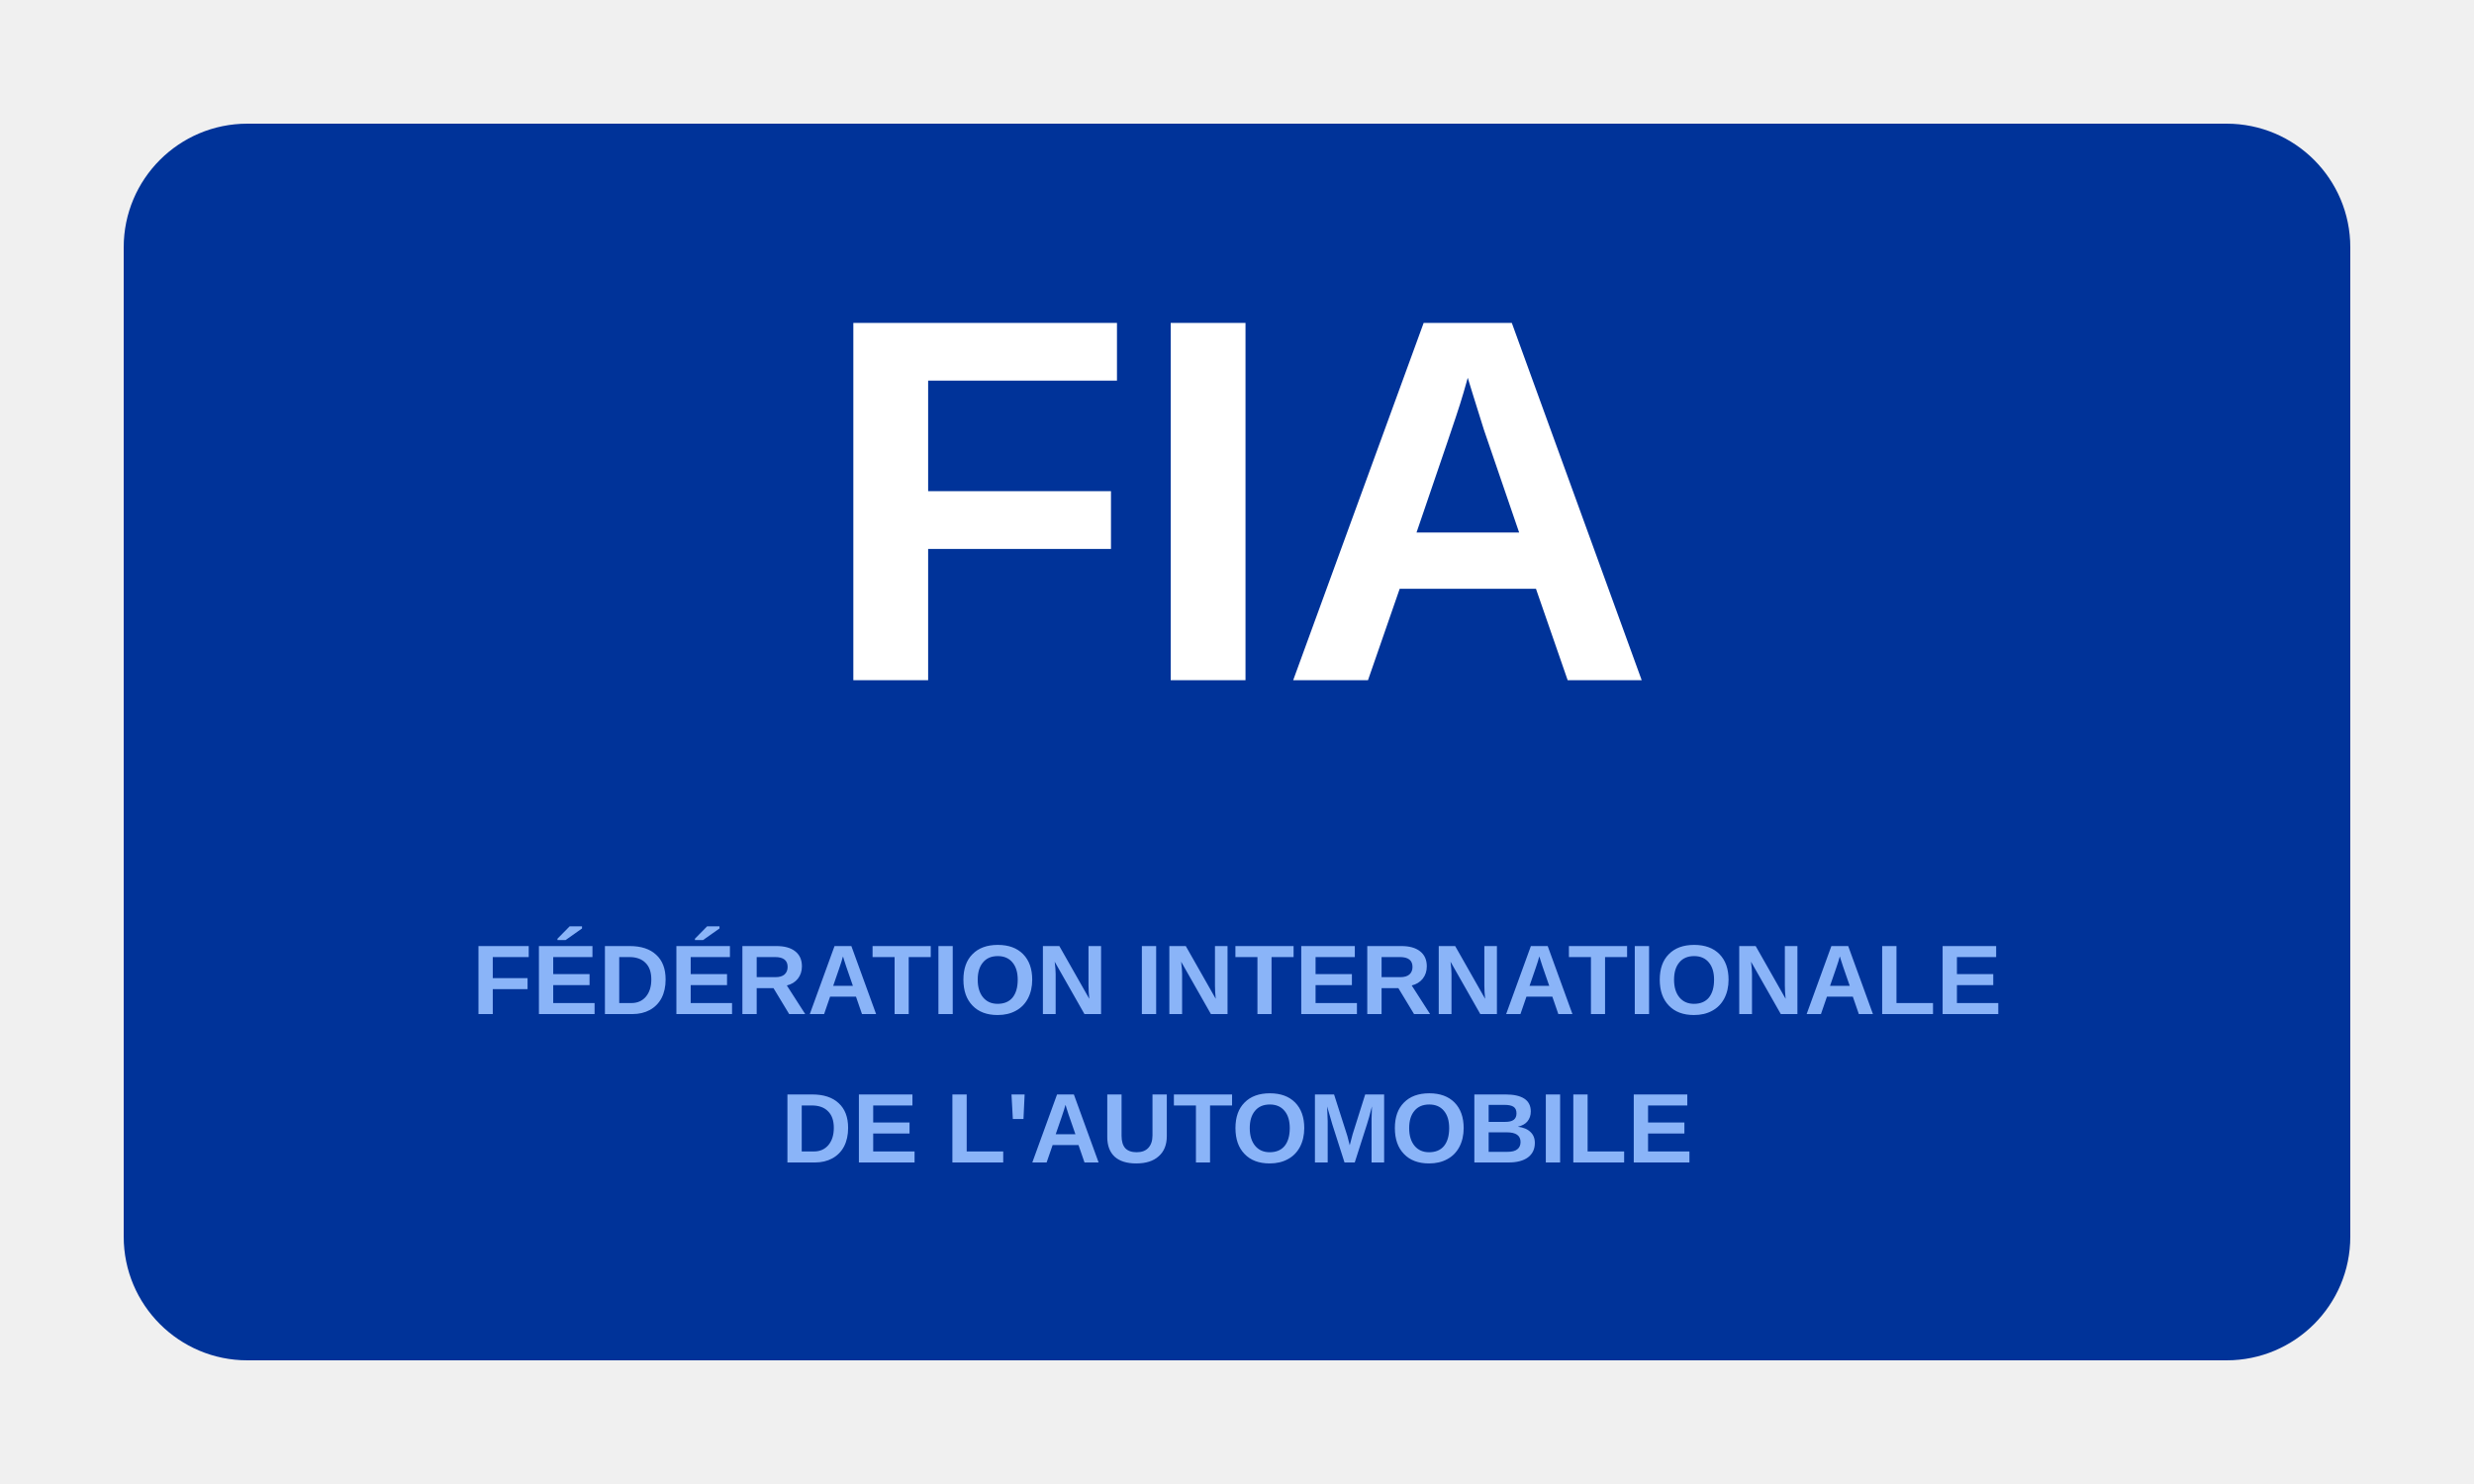
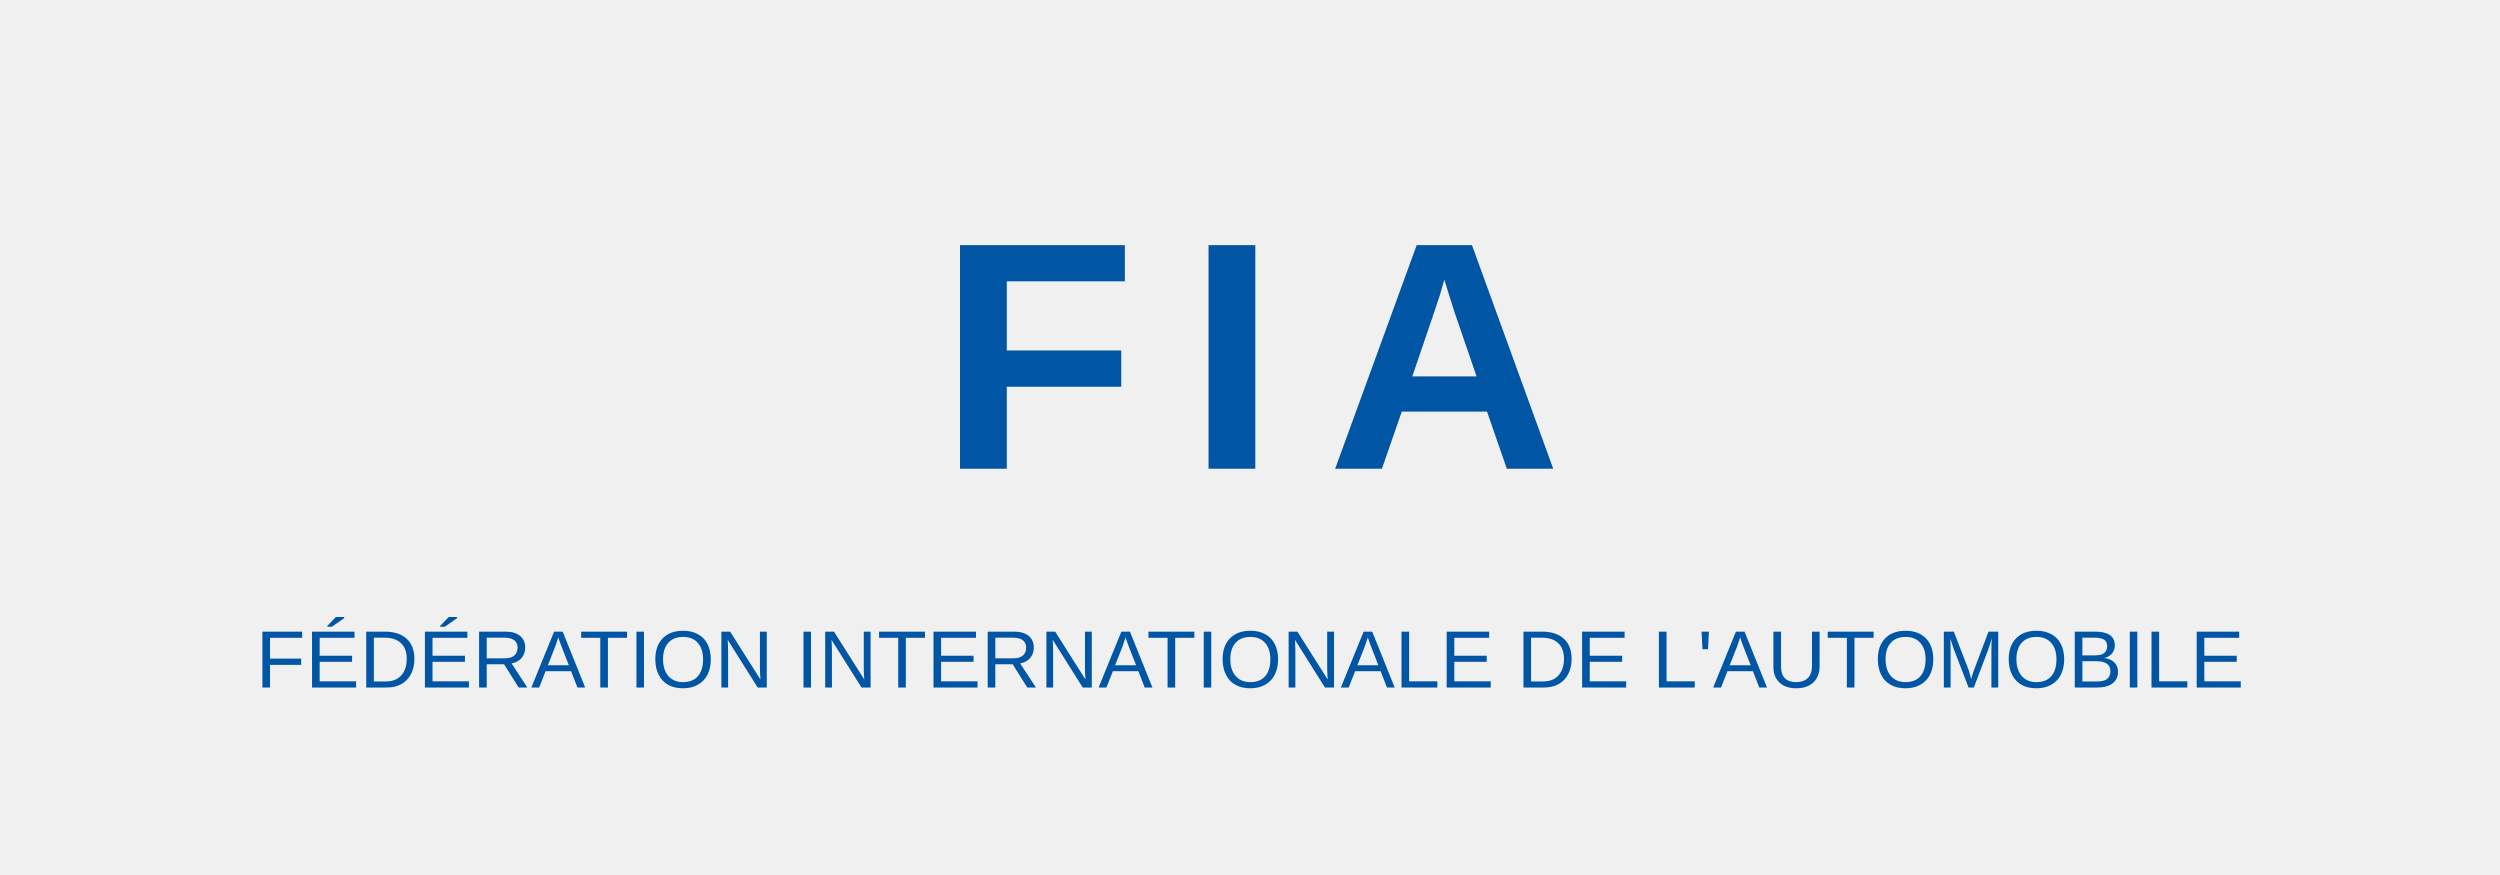
- <svg xmlns="http://www.w3.org/2000/svg" viewBox="0 0 200 120">
-   <rect x="10" y="10" width="180" height="100" rx="10" fill="#003399" />
-   <text x="100" y="55" text-anchor="middle" font-family="Arial, sans-serif" font-size="42" font-weight="bold" fill="white">FIA</text>
-   <text x="100" y="82" text-anchor="middle" font-family="Arial, sans-serif" font-size="8" fill="#8ab4f8" font-weight="bold">FÉDÉRATION INTERNATIONALE</text>
-   <text x="100" y="94" text-anchor="middle" font-family="Arial, sans-serif" font-size="8" fill="#8ab4f8" font-weight="bold">DE L'AUTOMOBILE</text>
+ <svg xmlns="http://www.w3.org/2000/svg" viewBox="0 0 400 140">
+   <rect width="400" height="140" fill="none" />
+   <text x="200" y="75" text-anchor="middle" font-family="Arial,Helvetica,sans-serif" font-weight="900" font-size="52" letter-spacing="8" fill="#0055A5">FIA</text>
+   <text x="200" y="110" text-anchor="middle" font-family="Arial,Helvetica,sans-serif" font-weight="400" font-size="13" fill="#0055A5">FÉDÉRATION INTERNATIONALE DE L'AUTOMOBILE</text>
</svg>
